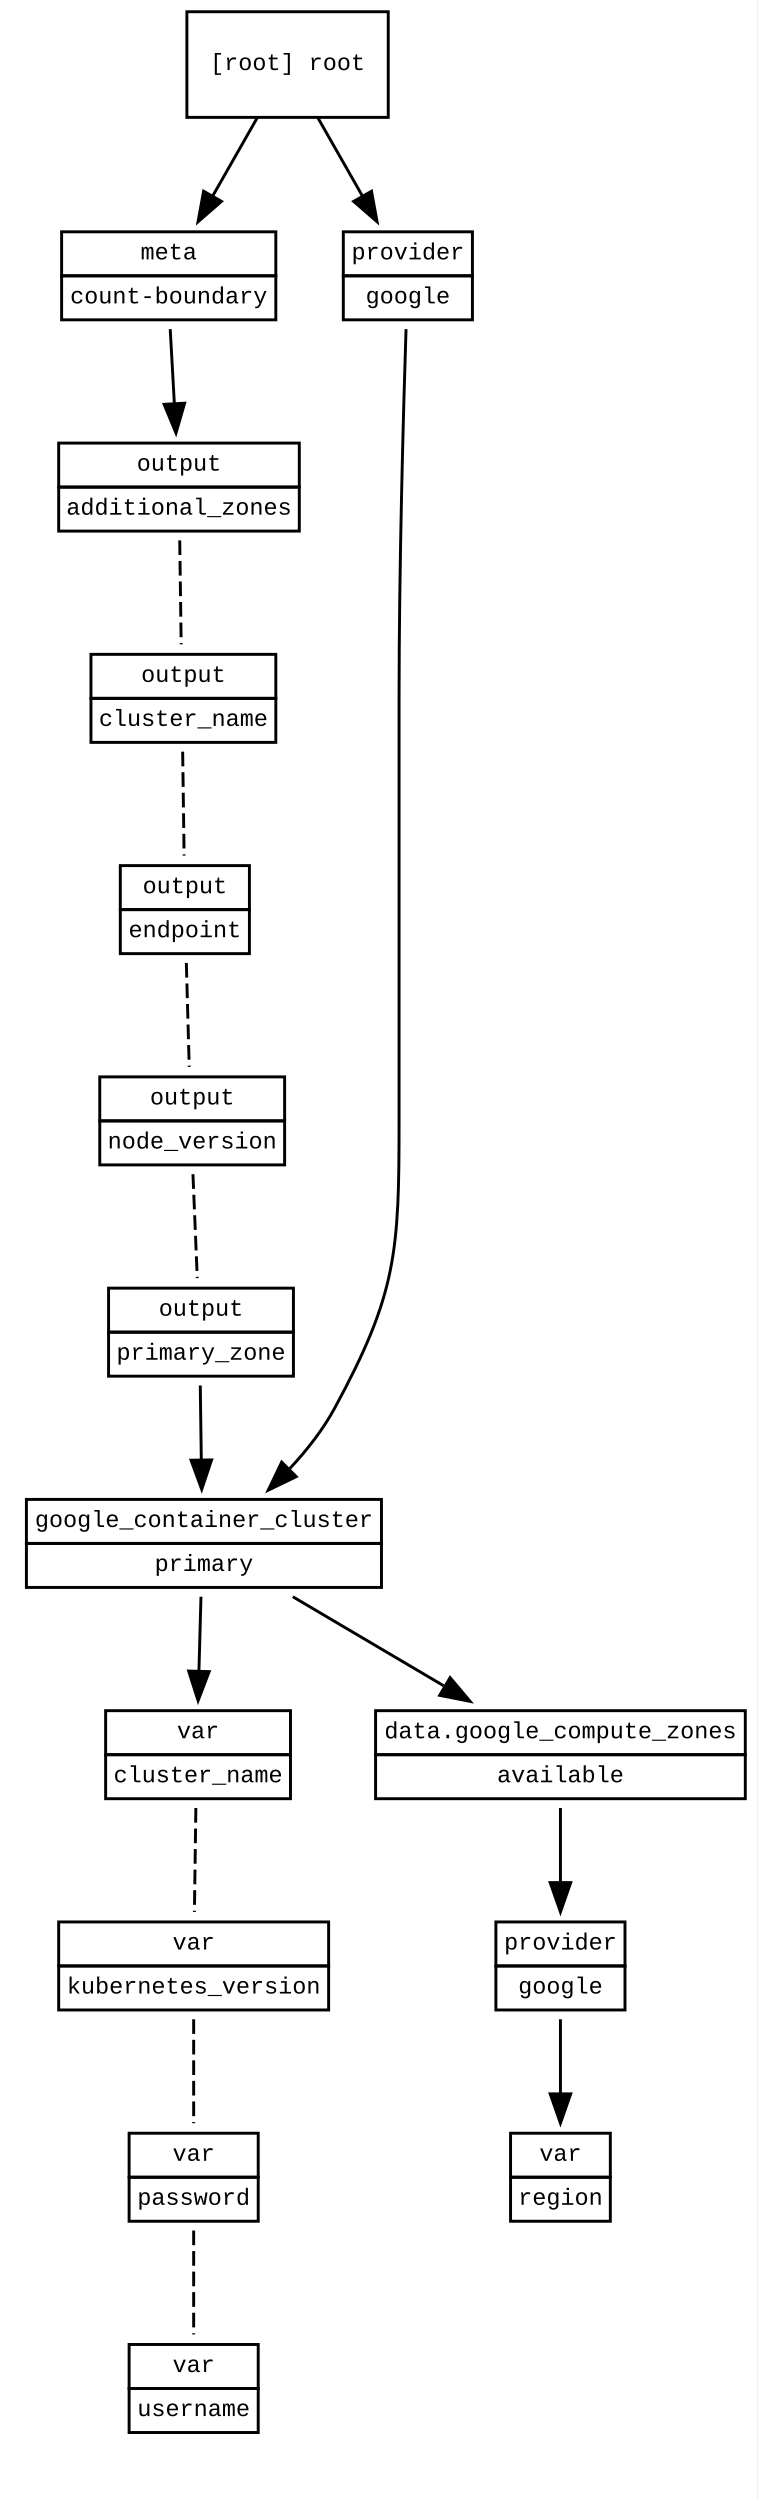
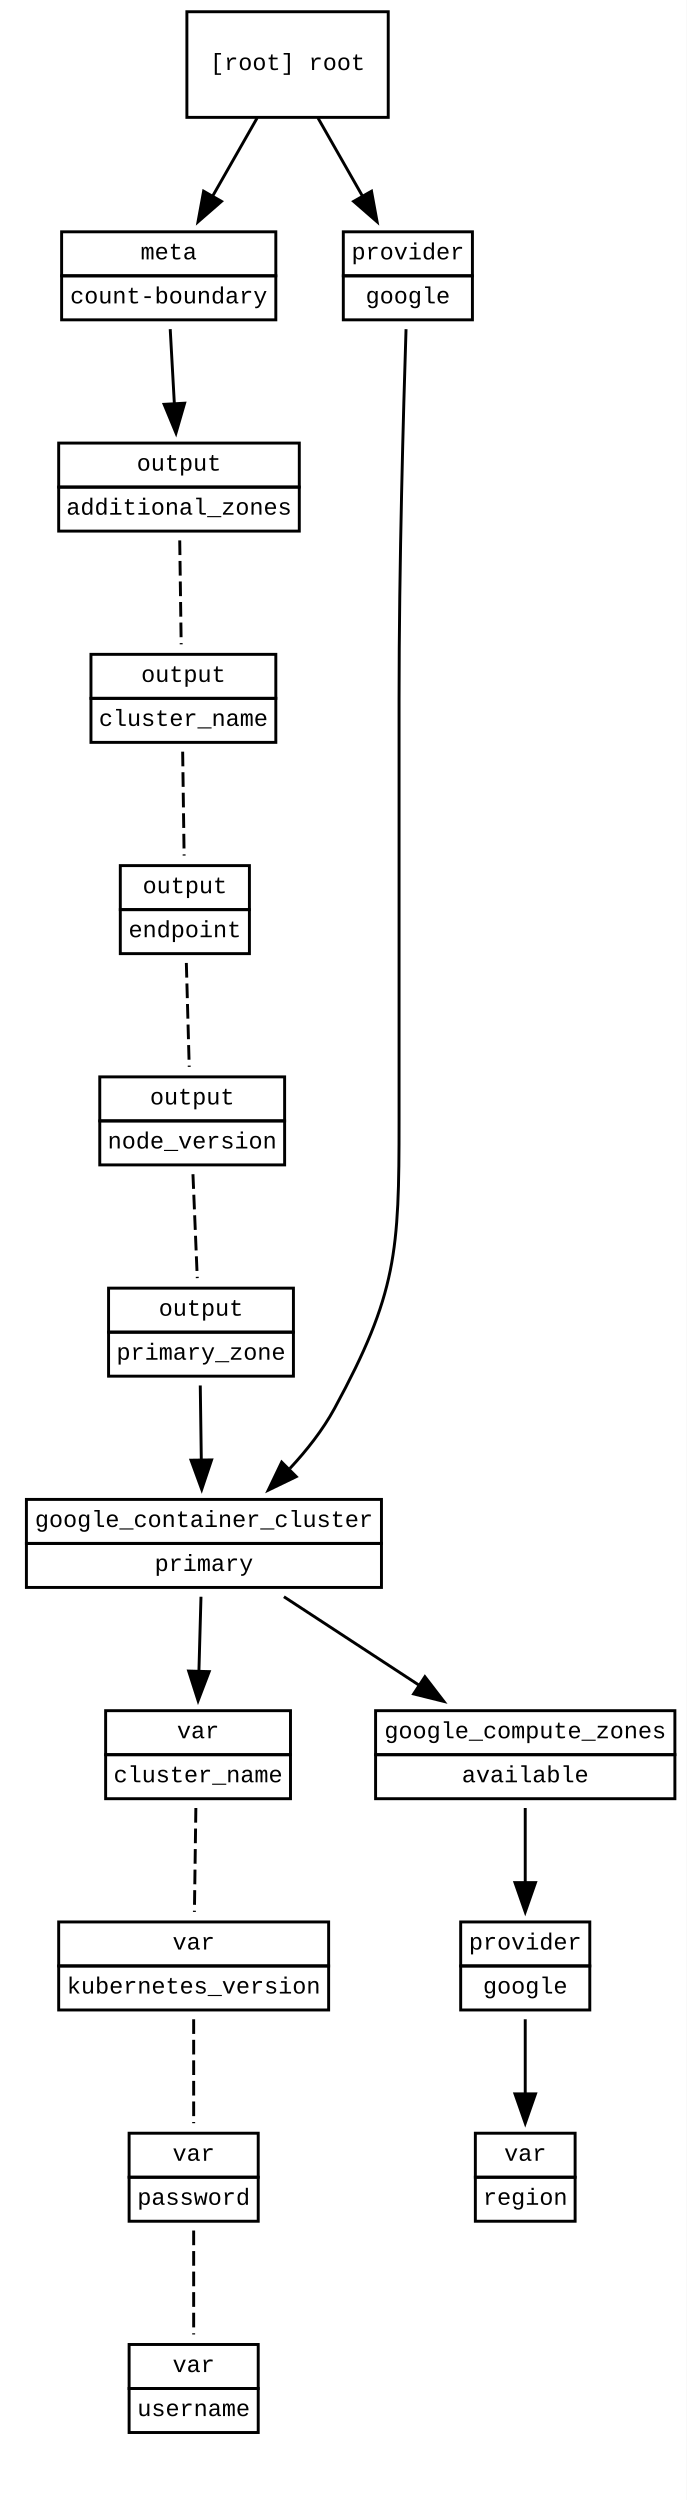
- <svg xmlns="http://www.w3.org/2000/svg" width="258pt" height="852pt" viewBox="0.00 0.00 258.00 852.00">
+ <svg xmlns="http://www.w3.org/2000/svg" width="234pt" height="852pt" viewBox="0.00 0.00 234.00 852.00">
  <g id="graph0" class="graph" transform="scale(1 1) rotate(0) translate(4 848)">
-     <polygon fill="#ffffff" stroke="transparent" points="-4,4 -4,-848 254,-848 254,4 -4,4" />
+     <polygon fill="#ffffff" stroke="transparent" points="-4,4 -4,-848 230,-848 230,4 -4,4" />
    <g id="clust2" class="cluster">
</g>
    <g id="clust3" class="cluster">
</g>
    <g id="clust4" class="cluster">
</g>
    <g id="node_0" class="node">
-       <polygon fill="none" stroke="#000000" points="124,-250 124,-265 250,-265 250,-250 124,-250" />
-       <text text-anchor="start" x="126.99" y="-255.6" font-family="courier new" font-size="8.00" fill="#000000">data.google_compute_zones</text>
-       <polygon fill="none" stroke="#000000" points="124,-235 124,-250 250,-250 250,-235 124,-235" />
-       <text text-anchor="start" x="165.397" y="-240.6" font-family="courier new" font-size="8.00" fill="#000000">available</text>
+       <polygon fill="none" stroke="#000000" points="124,-250 124,-265 226,-265 226,-250 124,-250" />
+       <text text-anchor="start" x="126.992" y="-255.6" font-family="courier new" font-size="8.00" fill="#000000">google_compute_zones</text>
+       <polygon fill="none" stroke="#000000" points="124,-235 124,-250 226,-250 226,-235 124,-235" />
+       <text text-anchor="start" x="153.397" y="-240.6" font-family="courier new" font-size="8.00" fill="#000000">available</text>
    </g>
    <g id="node_2" class="node">
-       <polygon fill="none" stroke="#000000" points="165,-178 165,-193 209,-193 209,-178 165,-178" />
-       <text text-anchor="start" x="167.797" y="-183.6" font-family="courier new" font-size="8.00" fill="#000000">provider</text>
-       <polygon fill="none" stroke="#000000" points="165,-163 165,-178 209,-178 209,-163 165,-163" />
-       <text text-anchor="start" x="172.598" y="-168.6" font-family="courier new" font-size="8.00" fill="#000000">google</text>
+       <polygon fill="none" stroke="#000000" points="153,-178 153,-193 197,-193 197,-178 153,-178" />
+       <text text-anchor="start" x="155.797" y="-183.6" font-family="courier new" font-size="8.00" fill="#000000">provider</text>
+       <polygon fill="none" stroke="#000000" points="153,-163 153,-178 197,-178 197,-163 153,-163" />
+       <text text-anchor="start" x="160.598" y="-168.6" font-family="courier new" font-size="8.00" fill="#000000">google</text>
    </g>
    <g id="edge_0" class="edge">
-       <path fill="none" stroke="#000000" d="M187,-231.831C187,-224.131 187,-214.974 187,-206.417" />
-       <polygon fill="#000000" stroke="#000000" points="190.5,-206.413 187,-196.413 183.5,-206.413 190.5,-206.413" />
+       <path fill="none" stroke="#000000" d="M175,-231.831C175,-224.131 175,-214.974 175,-206.417" />
+       <polygon fill="#000000" stroke="#000000" points="178.5,-206.413 175,-196.413 171.5,-206.413 178.5,-206.413" />
    </g>
    <g id="node_1" class="node">
      <polygon fill="none" stroke="#000000" points="5,-322 5,-337 126,-337 126,-322 5,-322" />
      <text text-anchor="start" x="7.891" y="-327.6" font-family="courier new" font-size="8.00" fill="#000000">google_container_cluster</text>
      <polygon fill="none" stroke="#000000" points="5,-307 5,-322 126,-322 126,-307 5,-307" />
      <text text-anchor="start" x="48.697" y="-312.6" font-family="courier new" font-size="8.00" fill="#000000">primary</text>
    </g>
    <g id="edge_1" class="edge">
-       <path fill="none" stroke="#000000" d="M95.786,-303.831C111.39,-294.622 130.524,-283.33 147.23,-273.471" />
-       <polygon fill="#000000" stroke="#000000" points="149.391,-276.26 156.224,-268.163 145.833,-270.231 149.391,-276.26" />
+       <path fill="none" stroke="#000000" d="M92.758,-303.831C106.697,-294.707 123.76,-283.539 138.723,-273.745" />
+       <polygon fill="#000000" stroke="#000000" points="140.801,-276.568 147.251,-268.163 136.967,-270.711 140.801,-276.568" />
    </g>
    <g id="node_3" class="node">
      <polygon fill="none" stroke="#000000" points="32,-250 32,-265 95,-265 95,-250 32,-250" />
      <text text-anchor="start" x="56.299" y="-255.6" font-family="courier new" font-size="8.00" fill="#000000">var</text>
      <polygon fill="none" stroke="#000000" points="32,-235 32,-250 95,-250 95,-235 32,-235" />
      <text text-anchor="start" x="34.695" y="-240.6" font-family="courier new" font-size="8.00" fill="#000000">cluster_name</text>
    </g>
    <g id="edge_2" class="edge">
      <path fill="none" stroke="#000000" d="M64.495,-303.831C64.281,-296.131 64.027,-286.974 63.789,-278.417" />
      <polygon fill="#000000" stroke="#000000" points="67.288,-278.312 63.511,-268.413 60.291,-278.507 67.288,-278.312" />
    </g>
    <g id="node_14" class="node">
-       <polygon fill="none" stroke="#000000" points="170,-106 170,-121 204,-121 204,-106 170,-106" />
-       <text text-anchor="start" x="179.799" y="-111.6" font-family="courier new" font-size="8.00" fill="#000000">var</text>
-       <polygon fill="none" stroke="#000000" points="170,-91 170,-106 204,-106 204,-91 170,-91" />
-       <text text-anchor="start" x="172.598" y="-96.6" font-family="courier new" font-size="8.00" fill="#000000">region</text>
+       <polygon fill="none" stroke="#000000" points="158,-106 158,-121 192,-121 192,-106 158,-106" />
+       <text text-anchor="start" x="167.799" y="-111.6" font-family="courier new" font-size="8.00" fill="#000000">var</text>
+       <polygon fill="none" stroke="#000000" points="158,-91 158,-106 192,-106 192,-91 158,-91" />
+       <text text-anchor="start" x="160.598" y="-96.6" font-family="courier new" font-size="8.00" fill="#000000">region</text>
    </g>
    <g id="edge_17" class="edge">
-       <path fill="none" stroke="#000000" d="M187,-159.831C187,-152.131 187,-142.974 187,-134.417" />
-       <polygon fill="#000000" stroke="#000000" points="190.5,-134.413 187,-124.413 183.5,-134.413 190.5,-134.413" />
+       <path fill="none" stroke="#000000" d="M175,-159.831C175,-152.131 175,-142.974 175,-134.417" />
+       <polygon fill="#000000" stroke="#000000" points="178.5,-134.413 175,-124.413 171.5,-134.413 178.5,-134.413" />
    </g>
    <g id="node_7" class="node">
      <polygon fill="none" stroke="#000000" points="17,-754 17,-769 90,-769 90,-754 17,-754" />
      <text text-anchor="start" x="43.898" y="-759.6" font-family="courier new" font-size="8.00" fill="#000000">meta</text>
      <polygon fill="none" stroke="#000000" points="17,-739 17,-754 90,-754 90,-739 17,-739" />
      <text text-anchor="start" x="19.895" y="-744.6" font-family="courier new" font-size="8.00" fill="#000000">count-boundary</text>
    </g>
    <g id="node_8" class="node">
      <polygon fill="none" stroke="#000000" points="16,-682 16,-697 98,-697 98,-682 16,-682" />
      <text text-anchor="start" x="42.598" y="-687.6" font-family="courier new" font-size="8.00" fill="#000000">output</text>
      <polygon fill="none" stroke="#000000" points="16,-667 16,-682 98,-682 98,-667 16,-667" />
      <text text-anchor="start" x="18.594" y="-672.6" font-family="courier new" font-size="8.00" fill="#000000">additional_zones</text>
    </g>
    <g id="edge_6" class="edge">
      <path fill="none" stroke="#000000" d="M54.009,-735.831C54.437,-728.131 54.946,-718.974 55.421,-710.417" />
      <polygon fill="#000000" stroke="#000000" points="58.917,-710.592 55.977,-700.413 51.928,-710.204 58.917,-710.592" />
    </g>
    <g id="node_13" class="node">
      <polygon fill="none" stroke="#000000" points="113,-754 113,-769 157,-769 157,-754 113,-754" />
      <text text-anchor="start" x="115.797" y="-759.6" font-family="courier new" font-size="8.00" fill="#000000">provider</text>
      <polygon fill="none" stroke="#000000" points="113,-739 113,-754 157,-754 157,-739 113,-739" />
      <text text-anchor="start" x="120.598" y="-744.6" font-family="courier new" font-size="8.00" fill="#000000">google</text>
    </g>
    <g id="edge_16" class="edge">
      <path fill="none" stroke="#000000" d="M134.378,-735.817C133.5,-708.504 132,-655.26 132,-610 132,-610 132,-610 132,-466 132,-421.36 131.308,-407.226 110,-368 106.025,-360.683 100.551,-353.728 94.787,-347.543" />
      <polygon fill="#000000" stroke="#000000" points="96.96,-344.766 87.421,-340.153 92.001,-349.707 96.96,-344.766" />
    </g>
    <g id="node_15" class="node">
      <polygon fill="none" stroke="#000000" points="128.309,-844 59.691,-844 59.691,-808 128.309,-808 128.309,-844" />
      <text text-anchor="middle" x="94" y="-824.131" font-family="courier new" font-size="8.00" fill="#000000">[root] root</text>
    </g>
    <g id="edge_18" class="edge">
      <path fill="none" stroke="#000000" d="M83.654,-807.831C79.076,-799.793 73.595,-790.167 68.541,-781.292" />
      <polygon fill="#000000" stroke="#000000" points="71.475,-779.371 63.485,-772.413 65.392,-782.835 71.475,-779.371" />
    </g>
    <g id="edge_19" class="edge">
      <path fill="none" stroke="#000000" d="M104.346,-807.831C108.924,-799.793 114.405,-790.167 119.459,-781.292" />
      <polygon fill="#000000" stroke="#000000" points="122.608,-782.835 124.515,-772.413 116.525,-779.371 122.608,-782.835" />
    </g>
    <g id="node_4" class="node">
      <polygon fill="none" stroke="#000000" points="16,-178 16,-193 108,-193 108,-178 16,-178" />
      <text text-anchor="start" x="54.799" y="-183.6" font-family="courier new" font-size="8.00" fill="#000000">var</text>
      <polygon fill="none" stroke="#000000" points="16,-163 16,-178 108,-178 108,-163 16,-163" />
      <text text-anchor="start" x="18.793" y="-168.6" font-family="courier new" font-size="8.00" fill="#000000">kubernetes_version</text>
    </g>
    <g id="edge_29" class="edge">
      <path fill="none" stroke="#000000" stroke-dasharray="5,2" d="M62.748,-231.831C62.597,-221 62.407,-207.288 62.256,-196.413" />
    </g>
    <g id="node_5" class="node">
      <polygon fill="none" stroke="#000000" points="40,-106 40,-121 84,-121 84,-106 40,-106" />
      <text text-anchor="start" x="54.799" y="-111.6" font-family="courier new" font-size="8.00" fill="#000000">var</text>
      <polygon fill="none" stroke="#000000" points="40,-91 40,-106 84,-106 84,-91 40,-91" />
      <text text-anchor="start" x="42.797" y="-96.6" font-family="courier new" font-size="8.00" fill="#000000">password</text>
    </g>
    <g id="edge_30" class="edge">
      <path fill="none" stroke="#000000" stroke-dasharray="5,2" d="M62,-159.831C62,-149 62,-135.288 62,-124.413" />
    </g>
    <g id="node_6" class="node">
      <polygon fill="none" stroke="#000000" points="40,-34 40,-49 84,-49 84,-34 40,-34" />
      <text text-anchor="start" x="54.799" y="-39.6" font-family="courier new" font-size="8.00" fill="#000000">var</text>
      <polygon fill="none" stroke="#000000" points="40,-19 40,-34 84,-34 84,-19 40,-19" />
      <text text-anchor="start" x="42.797" y="-24.6" font-family="courier new" font-size="8.00" fill="#000000">username</text>
    </g>
    <g id="edge_31" class="edge">
      <path fill="none" stroke="#000000" stroke-dasharray="5,2" d="M62,-87.831C62,-77 62,-63.288 62,-52.413" />
    </g>
    <g id="node_9" class="node">
      <polygon fill="none" stroke="#000000" points="27,-610 27,-625 90,-625 90,-610 27,-610" />
      <text text-anchor="start" x="44.098" y="-615.6" font-family="courier new" font-size="8.00" fill="#000000">output</text>
      <polygon fill="none" stroke="#000000" points="27,-595 27,-610 90,-610 90,-595 27,-595" />
      <text text-anchor="start" x="29.695" y="-600.6" font-family="courier new" font-size="8.00" fill="#000000">cluster_name</text>
    </g>
    <g id="edge_48" class="edge">
      <path fill="none" stroke="#000000" stroke-dasharray="5,2" d="M57.252,-663.831C57.403,-653 57.593,-639.288 57.744,-628.413" />
    </g>
    <g id="node_10" class="node">
      <polygon fill="none" stroke="#000000" points="37,-538 37,-553 81,-553 81,-538 37,-538" />
      <text text-anchor="start" x="44.598" y="-543.6" font-family="courier new" font-size="8.00" fill="#000000">output</text>
      <polygon fill="none" stroke="#000000" points="37,-523 37,-538 81,-538 81,-523 37,-523" />
      <text text-anchor="start" x="39.797" y="-528.6" font-family="courier new" font-size="8.00" fill="#000000">endpoint</text>
    </g>
    <g id="edge_49" class="edge">
      <path fill="none" stroke="#000000" stroke-dasharray="5,2" d="M58.252,-591.831C58.403,-581 58.593,-567.288 58.744,-556.413" />
    </g>
    <g id="node_11" class="node">
      <polygon fill="none" stroke="#000000" points="30,-466 30,-481 93,-481 93,-466 30,-466" />
      <text text-anchor="start" x="47.098" y="-471.6" font-family="courier new" font-size="8.00" fill="#000000">output</text>
      <polygon fill="none" stroke="#000000" points="30,-451 30,-466 93,-466 93,-451 30,-451" />
      <text text-anchor="start" x="32.695" y="-456.6" font-family="courier new" font-size="8.00" fill="#000000">node_version</text>
    </g>
    <g id="edge_50" class="edge">
      <path fill="none" stroke="#000000" stroke-dasharray="5,2" d="M59.505,-519.831C59.806,-509 60.187,-495.288 60.489,-484.413" />
    </g>
    <g id="node_12" class="node">
      <polygon fill="none" stroke="#000000" points="33,-394 33,-409 96,-409 96,-394 33,-394" />
      <text text-anchor="start" x="50.098" y="-399.6" font-family="courier new" font-size="8.00" fill="#000000">output</text>
      <polygon fill="none" stroke="#000000" points="33,-379 33,-394 96,-394 96,-379 33,-379" />
      <text text-anchor="start" x="35.695" y="-384.6" font-family="courier new" font-size="8.00" fill="#000000">primary_zone</text>
    </g>
    <g id="edge_51" class="edge">
      <path fill="none" stroke="#000000" stroke-dasharray="5,2" d="M61.757,-447.831C62.208,-437 62.78,-423.288 63.233,-412.413" />
    </g>
    <g id="edge_15" class="edge">
      <path fill="none" stroke="#000000" d="M64.252,-375.831C64.359,-368.131 64.487,-358.974 64.605,-350.417" />
      <polygon fill="#000000" stroke="#000000" points="68.105,-350.461 64.744,-340.413 61.106,-350.364 68.105,-350.461" />
    </g>
  </g>
</svg>
